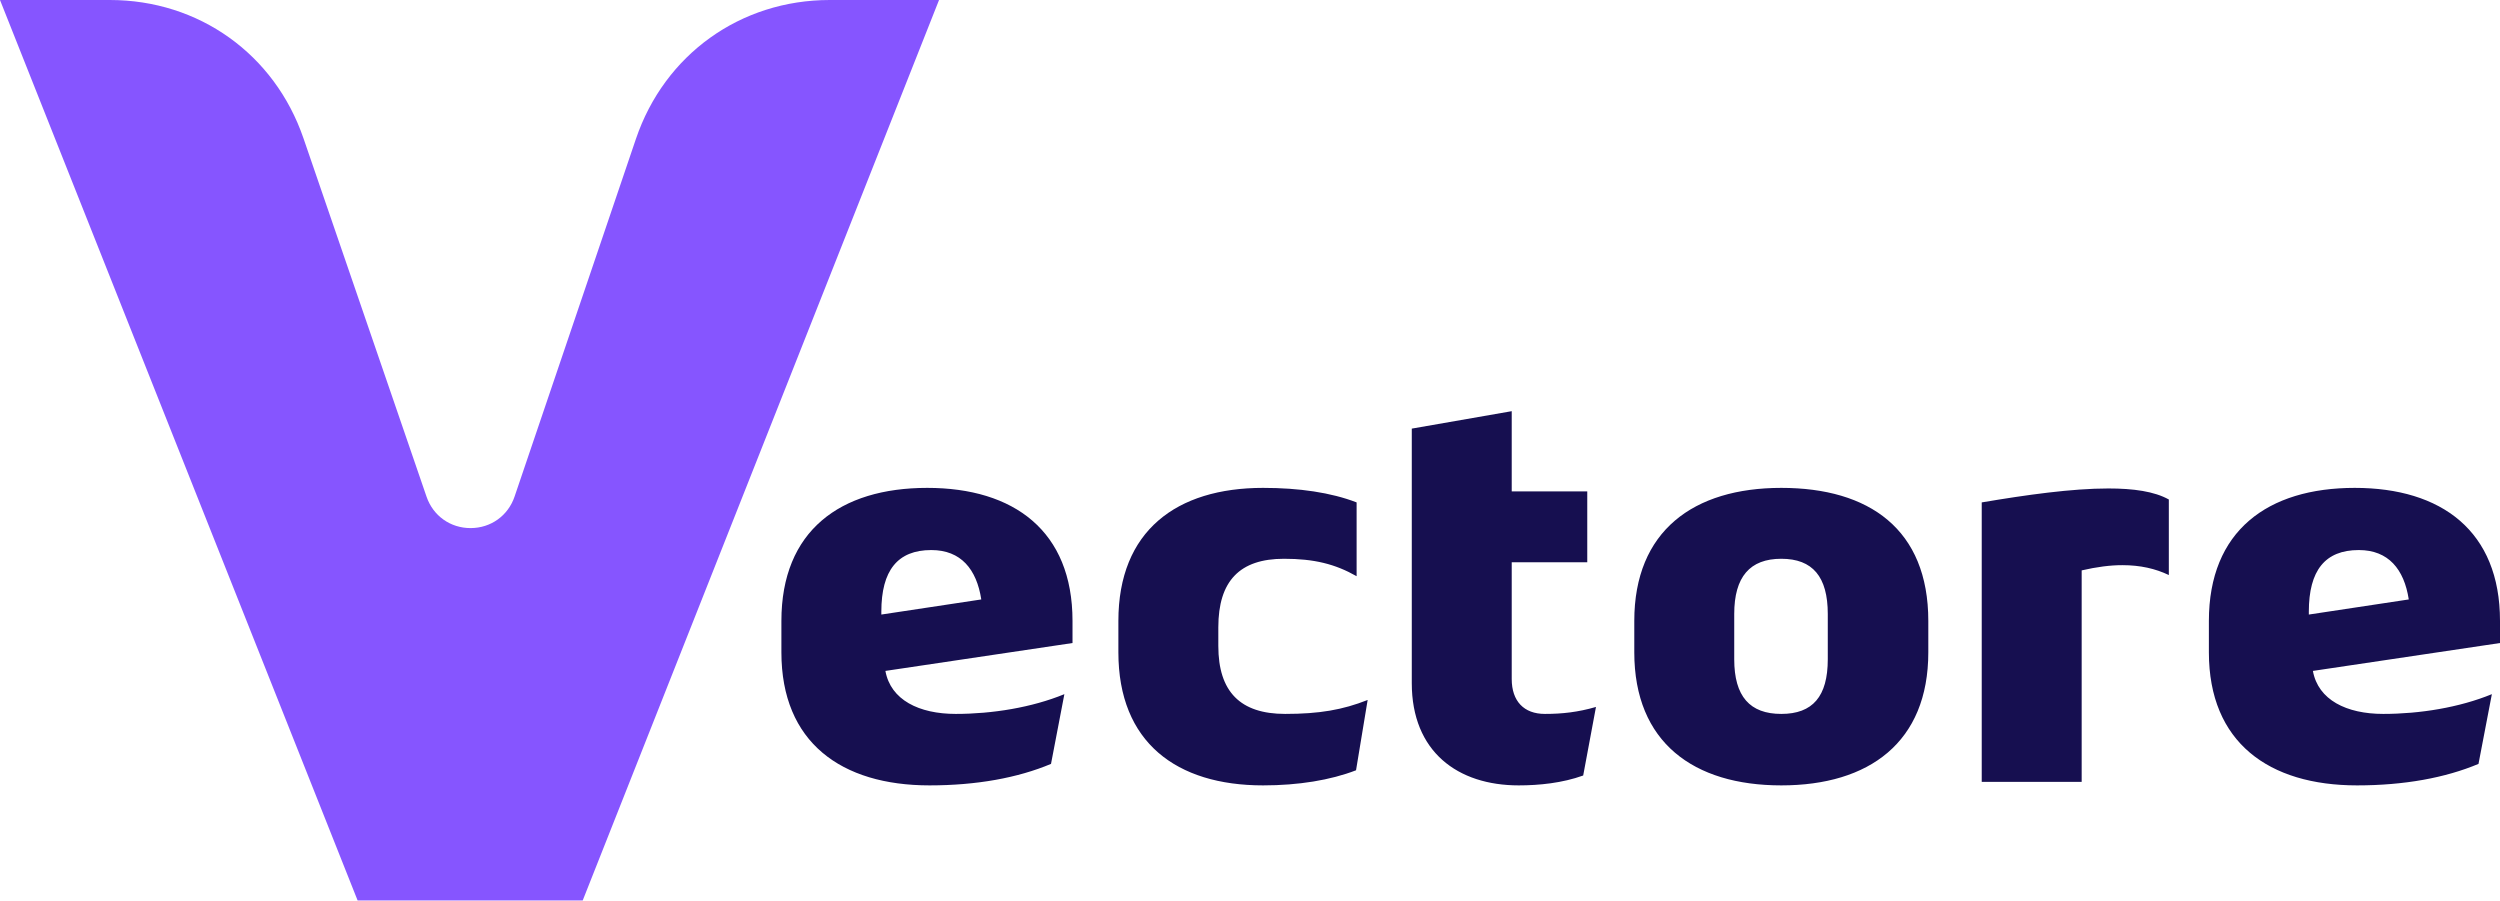
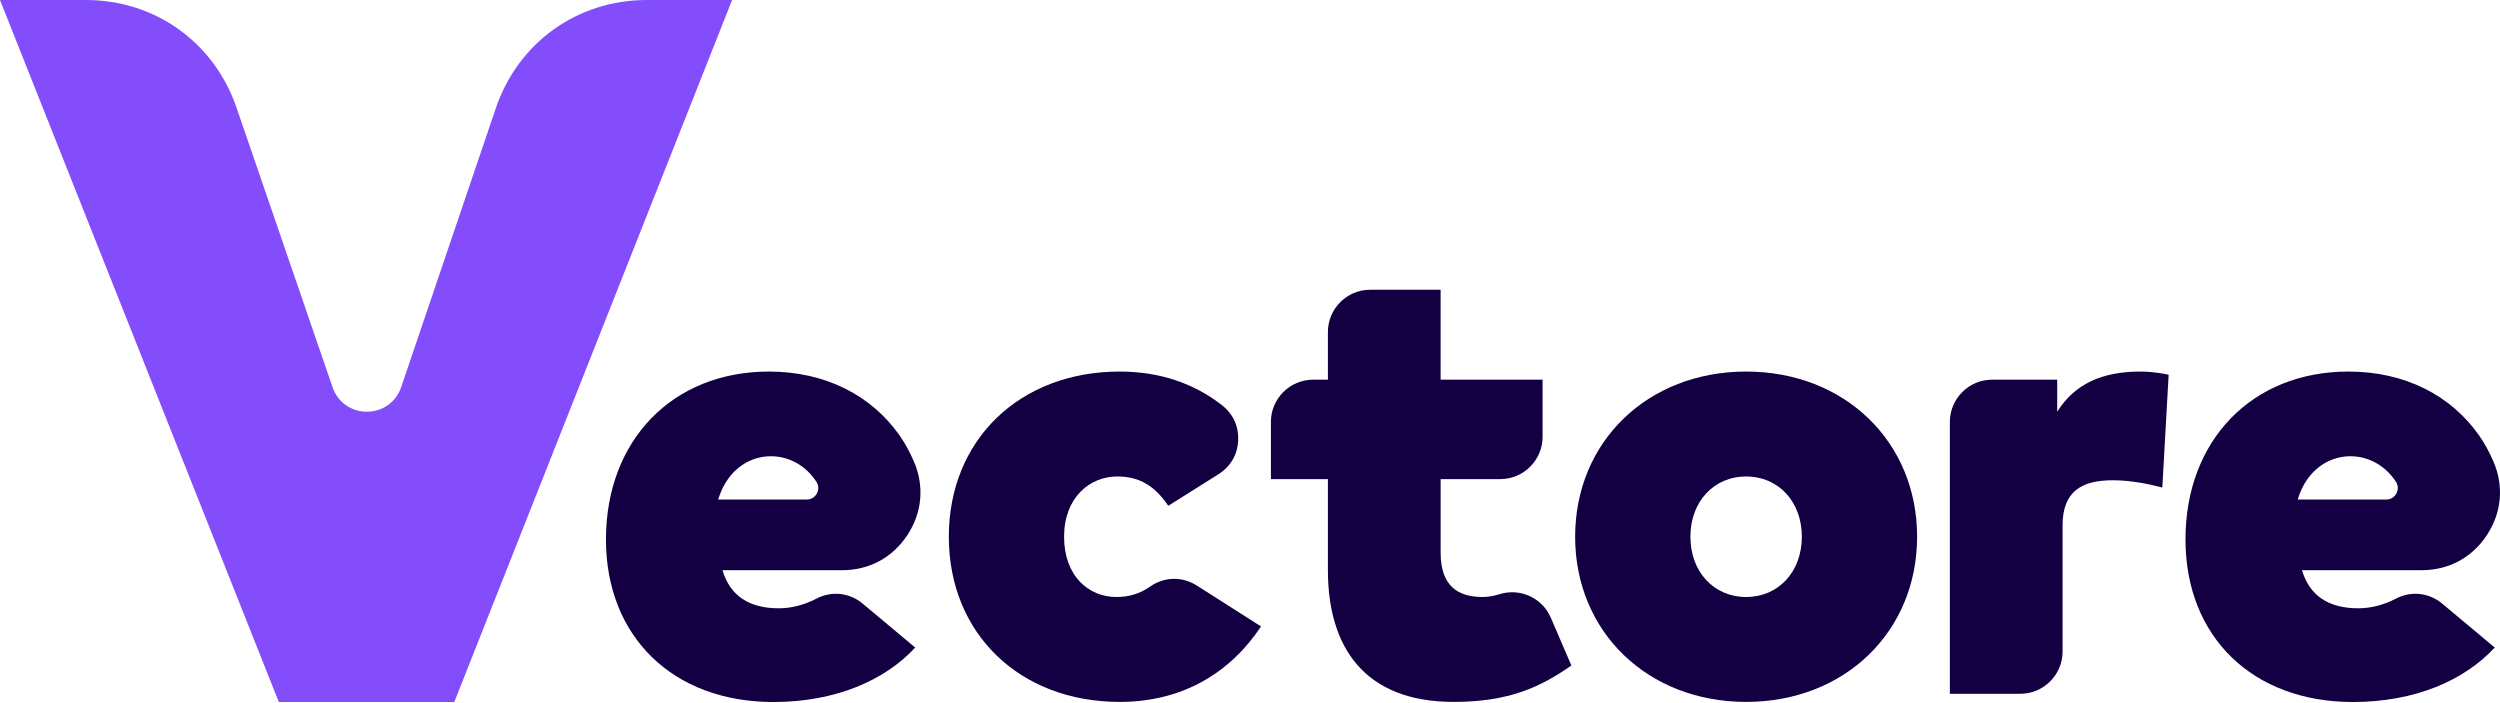
- <svg xmlns="http://www.w3.org/2000/svg" xml:space="preserve" width="220.238mm" height="79.325mm" version="1.1" shape-rendering="geometricPrecision" text-rendering="geometricPrecision" image-rendering="optimizeQuality" fill-rule="evenodd" clip-rule="evenodd" viewBox="0 0 208216.68 74995.08">
+ <svg xmlns="http://www.w3.org/2000/svg" xml:space="preserve" version="1.1" style="shape-rendering:geometricPrecision; text-rendering:geometricPrecision; image-rendering:optimizeQuality; fill-rule:evenodd; clip-rule:evenodd" viewBox="0 0 7658.89 2150.65">
+   <defs>
+     <style type="text/css">
+    
+     .fil0 {fill:#844DFC;fill-rule:nonzero}
+     .fil1 {fill:#120042;fill-rule:nonzero}
+    
+   </style>
+   </defs>
  <g id="PRINT">
-     <path fill="#160F50" fill-rule="nonzero" d="M88648.29 57813.95c-2709.94,1113.13 -6000.84,1645.59 -9049.71,1645.59 -3048.96,0 -5420.16,-1161.63 -5855.9,-3581.42l15583.38 -2322.7 0 -1839.02c0,-7501.21 -4887.99,-11082.63 -12098.76,-11082.63 -7259.18,0 -12147.17,3581.42 -12147.17,11082.63l0 2613.22c0,7501.11 4984.7,11082.54 12340.7,11082.54 3920.07,0 7355.9,-629.17 10114.34,-1790.81l1113.13 -5807.4zm-15244.35 -6630.01l0 -242.03c0,-3435.83 1355.16,-5129.63 4162.1,-5129.63 2467.91,0 3774.85,1596.81 4161.72,4113.6l-8323.82 1258.06zm40503.39 7113.97c-2080.76,822.98 -4016.5,1161.63 -6872.04,1161.63 -3726.35,0 -5565.38,-1839.02 -5565.38,-5662.09l0 -1548.87c0,-3871.57 1790.52,-5710.4 5468.66,-5710.4 2516.51,0 4258.81,435.46 6049.34,1451.87l0 -6146.43c-2129.17,-822.61 -4790.89,-1209.85 -7791.64,-1209.85 -7210.68,0 -12050.17,3581.42 -12050.17,11082.63l0 2613.22c0,7501.11 4839.49,11082.54 12050.17,11082.54 2952.15,0 5613.88,-435.74 7743.14,-1258.35l967.92 -5855.9zm11998.93 -1742.02l0 -9727.47 6291.36 0 0 -5904.12 -6291.36 0 0 -6678.6 -8323.82 1451.87 0 21196.97c0,5710.69 3823.07,8517.63 8904.49,8517.63 1693.81,0 3629.64,-193.72 5371.94,-822.89l1064.63 -5710.4c-1500.37,435.46 -2806.94,580.67 -4258.81,580.67 -1742.02,0 -2758.44,-1064.63 -2758.44,-2903.65zm22452.1 -10017.72c2613.13,0 3871.57,1500.09 3871.57,4597.56l0 3774.57c0,3097.37 -1258.44,4549.24 -3871.57,4549.24 -2613.51,0 -3920.16,-1451.87 -3920.16,-4549.24l0 -3774.57c0,-3097.46 1306.66,-4597.56 3920.16,-4597.56zm-12243.98 7791.45c0,7501.11 4936.2,11082.54 12243.98,11082.54 7307.4,0 12243.89,-3581.42 12243.89,-11082.54l0 -2613.22c0,-7646.43 -4936.49,-11082.63 -12243.89,-11082.63 -7307.78,0 -12243.98,3581.42 -12243.98,11082.63l0 2613.22zm44520.18 -6436.58l0 -6291.36c-1209.85,-677.39 -2952.15,-919.42 -5032.92,-919.42 -3048.96,0 -6823.82,532.46 -10550.08,1161.35l0 23278.11 8323.82 0 0 -17615.64c1258.35,-290.53 2371.2,-435.74 3387.61,-435.74 1500.37,0 2758.44,290.53 3871.57,822.7zm26904.35 9920.91c-2709.94,1113.13 -6000.84,1645.59 -9049.8,1645.59 -3048.87,0 -5420.16,-1161.63 -5855.9,-3581.42l15583.38 -2322.7 0 -1839.02c0,-7501.21 -4887.99,-11082.63 -12098.67,-11082.63 -7259.18,0 -12147.26,3581.42 -12147.26,11082.63l0 2613.22c0,7501.11 4984.8,11082.54 12340.7,11082.54 3920.16,0 7355.99,-629.17 10114.43,-1790.81l1113.13 -5807.4zm-15244.35 -6630.01l0 -242.03c0,-3435.83 1355.06,-5129.63 4162.1,-5129.63 2467.91,0 3774.85,1596.81 4161.72,4113.6l-8323.82 1258.06z" />
-     <path fill="#8655FF" fill-rule="nonzero" d="M-0 0.09l29783.8 74994.98 18748.63 0 29676.59 -74994.98 -9099.43 0c-7435.69,0 -13757.68,4531.09 -16146.66,11572.55l-10103.65 29780.02c-542.01,1598.04 -1974.97,2627.03 -3662.44,2630.15 -1687.47,3.12 -3124.22,-1020.67 -3672.37,-2616.63l-10251.04 -29853.1c-2407.59,-7011.58 -8712.66,-11512.99 -16126.23,-11512.99l-9147.18 0z" />
+     <path class="fil0" d="M-0 0l854.12 2150.65 537.66 0 851.04 -2150.65 -260.95 0c-213.23,0 -394.53,129.94 -463.04,331.87l-289.74 854.01c-15.55,45.83 -56.64,75.34 -105.03,75.42 -48.39,0.09 -89.59,-29.27 -105.31,-75.04l-293.97 -856.11c-69.04,-201.08 -249.86,-330.16 -462.46,-330.16l-262.32 0z" />
+     <path class="fil1" d="M2355.62 1138.28c-295.53,0 -499.23,210.82 -499.23,514.43 0,298.12 205.64,497.94 512.81,497.94 189.8,0 341.44,-65.96 434.57,-166.84l-160.43 -134.17c-41.03,-34.31 -95.65,-40.18 -143.03,-15.36 -37.13,19.44 -76.84,29.25 -114.61,29.25 -91.18,0 -149.38,-38.8 -172.34,-116.73l366.9 0c82.94,0 154.25,-38.51 199.74,-107.86 45.49,-69.36 52.39,-150.11 19.34,-226.18 -12.64,-29.1 -27.51,-56.18 -44.37,-80.05 -86.01,-121.78 -226.71,-194.43 -399.34,-194.43zm145.41 337.54c7.24,11.13 7.77,24.38 1.44,36.06 -6.33,11.68 -17.73,18.46 -31.01,18.46l-271.21 0c47.36,-158.8 223.97,-172.5 300.77,-54.51z" />
+     <path class="fil1" d="M3430.59 1138.28c-307.49,0 -523.81,209.85 -523.81,506.02 0,296.18 216.31,506.03 523.81,506.03 192.06,0 338.53,-89.24 432.63,-231.19l-196.38 -125.11c-45.22,-28.81 -100.33,-27.5 -144.13,3.42 -30.09,21.24 -64.21,31.49 -102.78,31.49 -84.39,0 -160.05,-63.7 -160.05,-184.63 0,-119.96 78.57,-184.63 162.96,-184.63 67.9,0 115.43,29.1 156.17,89.89l153.84 -96.76c36.82,-23.16 58.14,-59.55 60.33,-102.99 2.19,-43.44 -15.35,-81.8 -49.65,-108.55 -84.01,-65.51 -188.49,-102.98 -312.93,-102.98z" />
+     <path class="fil1" d="M4725.76 1163.17l-312.35 0 0 -275.48 -215.94 0c-71.26,0 -129.38,58.12 -129.38,129.38l0 146.1 -45.22 0c-71.26,0 -129.38,58.12 -129.38,129.38l0 175.2 174.6 0 0 278.71c0,235.71 111.55,403.85 385.1,403.85 168.78,0 264.82,-44.62 360.85,-111.55l-62.9 -146.07c-26.26,-60.98 -93.54,-92.03 -156.98,-72.45 -17.34,5.35 -34.77,8.68 -51.72,8.68 -74.69,0 -129.01,-32.01 -129.01,-136.13l0 -225.04 182.96 0c71.26,0 129.38,-58.12 129.38,-129.38l0 -175.2z" />
+     <path class="fil1" d="M5349.35 1138.28c-301.67,0 -523.81,214.7 -523.81,506.02 0,291.33 222.13,506.03 523.81,506.03 301.68,0 523.81,-214.7 523.81,-506.03 0,-291.33 -222.13,-506.02 -523.81,-506.02zm0 321.4c98.94,0 170.72,77.28 170.72,184.63 0,107.35 -71.78,184.63 -170.72,184.63 -98.94,0 -170.72,-77.28 -170.72,-184.63 0,-107.35 71.78,-184.63 170.72,-184.63z" />
+     <path class="fil1" d="M6557.45 1138.28c-117.37,0 -201.76,37.83 -255.11,123.19l0 -98.29 -199.45 0c-71.26,0 -129.38,58.12 -129.38,129.38l0 832.87 215.94 0c71.26,0 129.38,-58.12 129.38,-129.38l0 -386.34c0,-104.44 58.2,-138.39 154.23,-138.39 55.29,0 111.55,11.64 151.32,22.31l19.4 -345.65c-13.58,-2.91 -48.5,-9.7 -86.33,-9.7z" />
+     <path class="fil1" d="M7194.58 1138.28c-295.53,0 -499.23,210.82 -499.23,514.43 0,298.12 205.64,497.94 512.81,497.94 189.8,0 341.45,-65.96 434.57,-166.84l-160.43 -134.17c-41.03,-34.31 -95.65,-40.18 -143.03,-15.36 -37.13,19.44 -76.84,29.25 -114.61,29.25 -91.18,0 -149.38,-38.8 -172.34,-116.73l366.9 0c82.94,0 154.25,-38.51 199.74,-107.86 45.49,-69.36 52.39,-150.11 19.34,-226.18 -12.64,-29.1 -27.51,-56.18 -44.37,-80.05 -86.01,-121.78 -226.71,-194.43 -399.34,-194.43zm145.41 337.54c7.24,11.13 7.77,24.38 1.44,36.06 -6.33,11.68 -17.74,18.46 -31.01,18.46l-271.21 0c47.36,-158.8 223.97,-172.5 300.77,-54.51z" />
  </g>
</svg>
